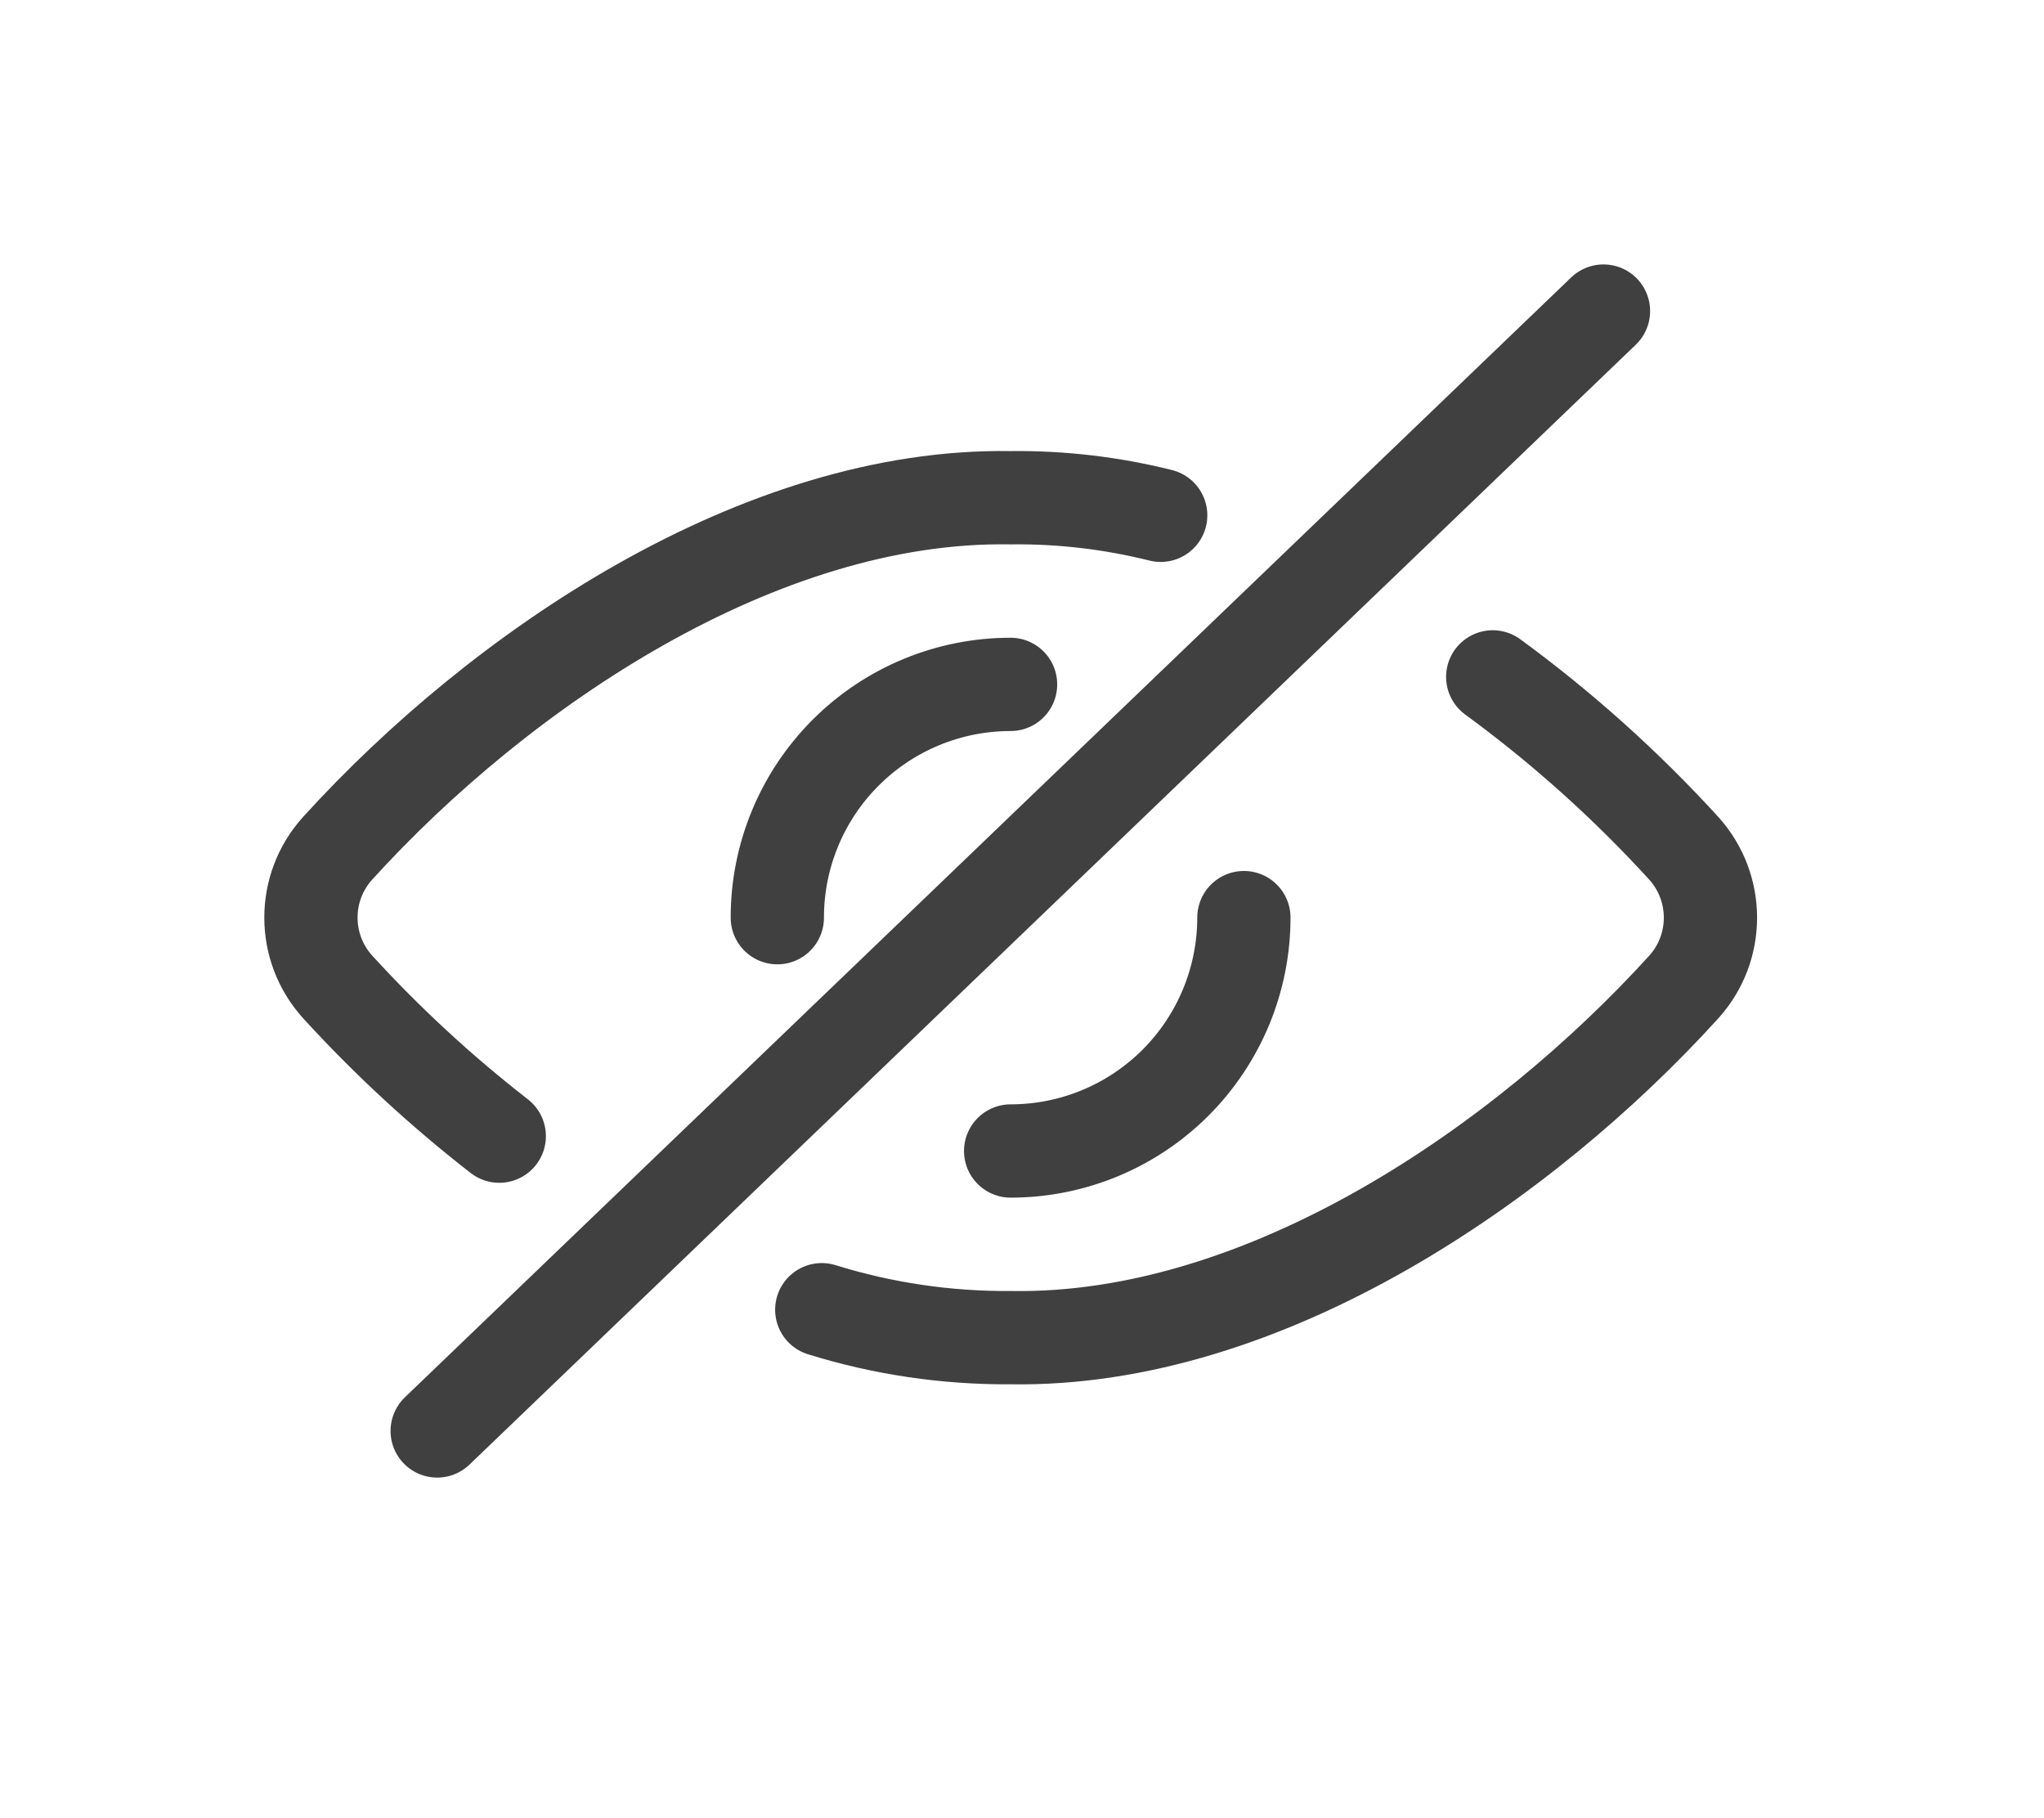
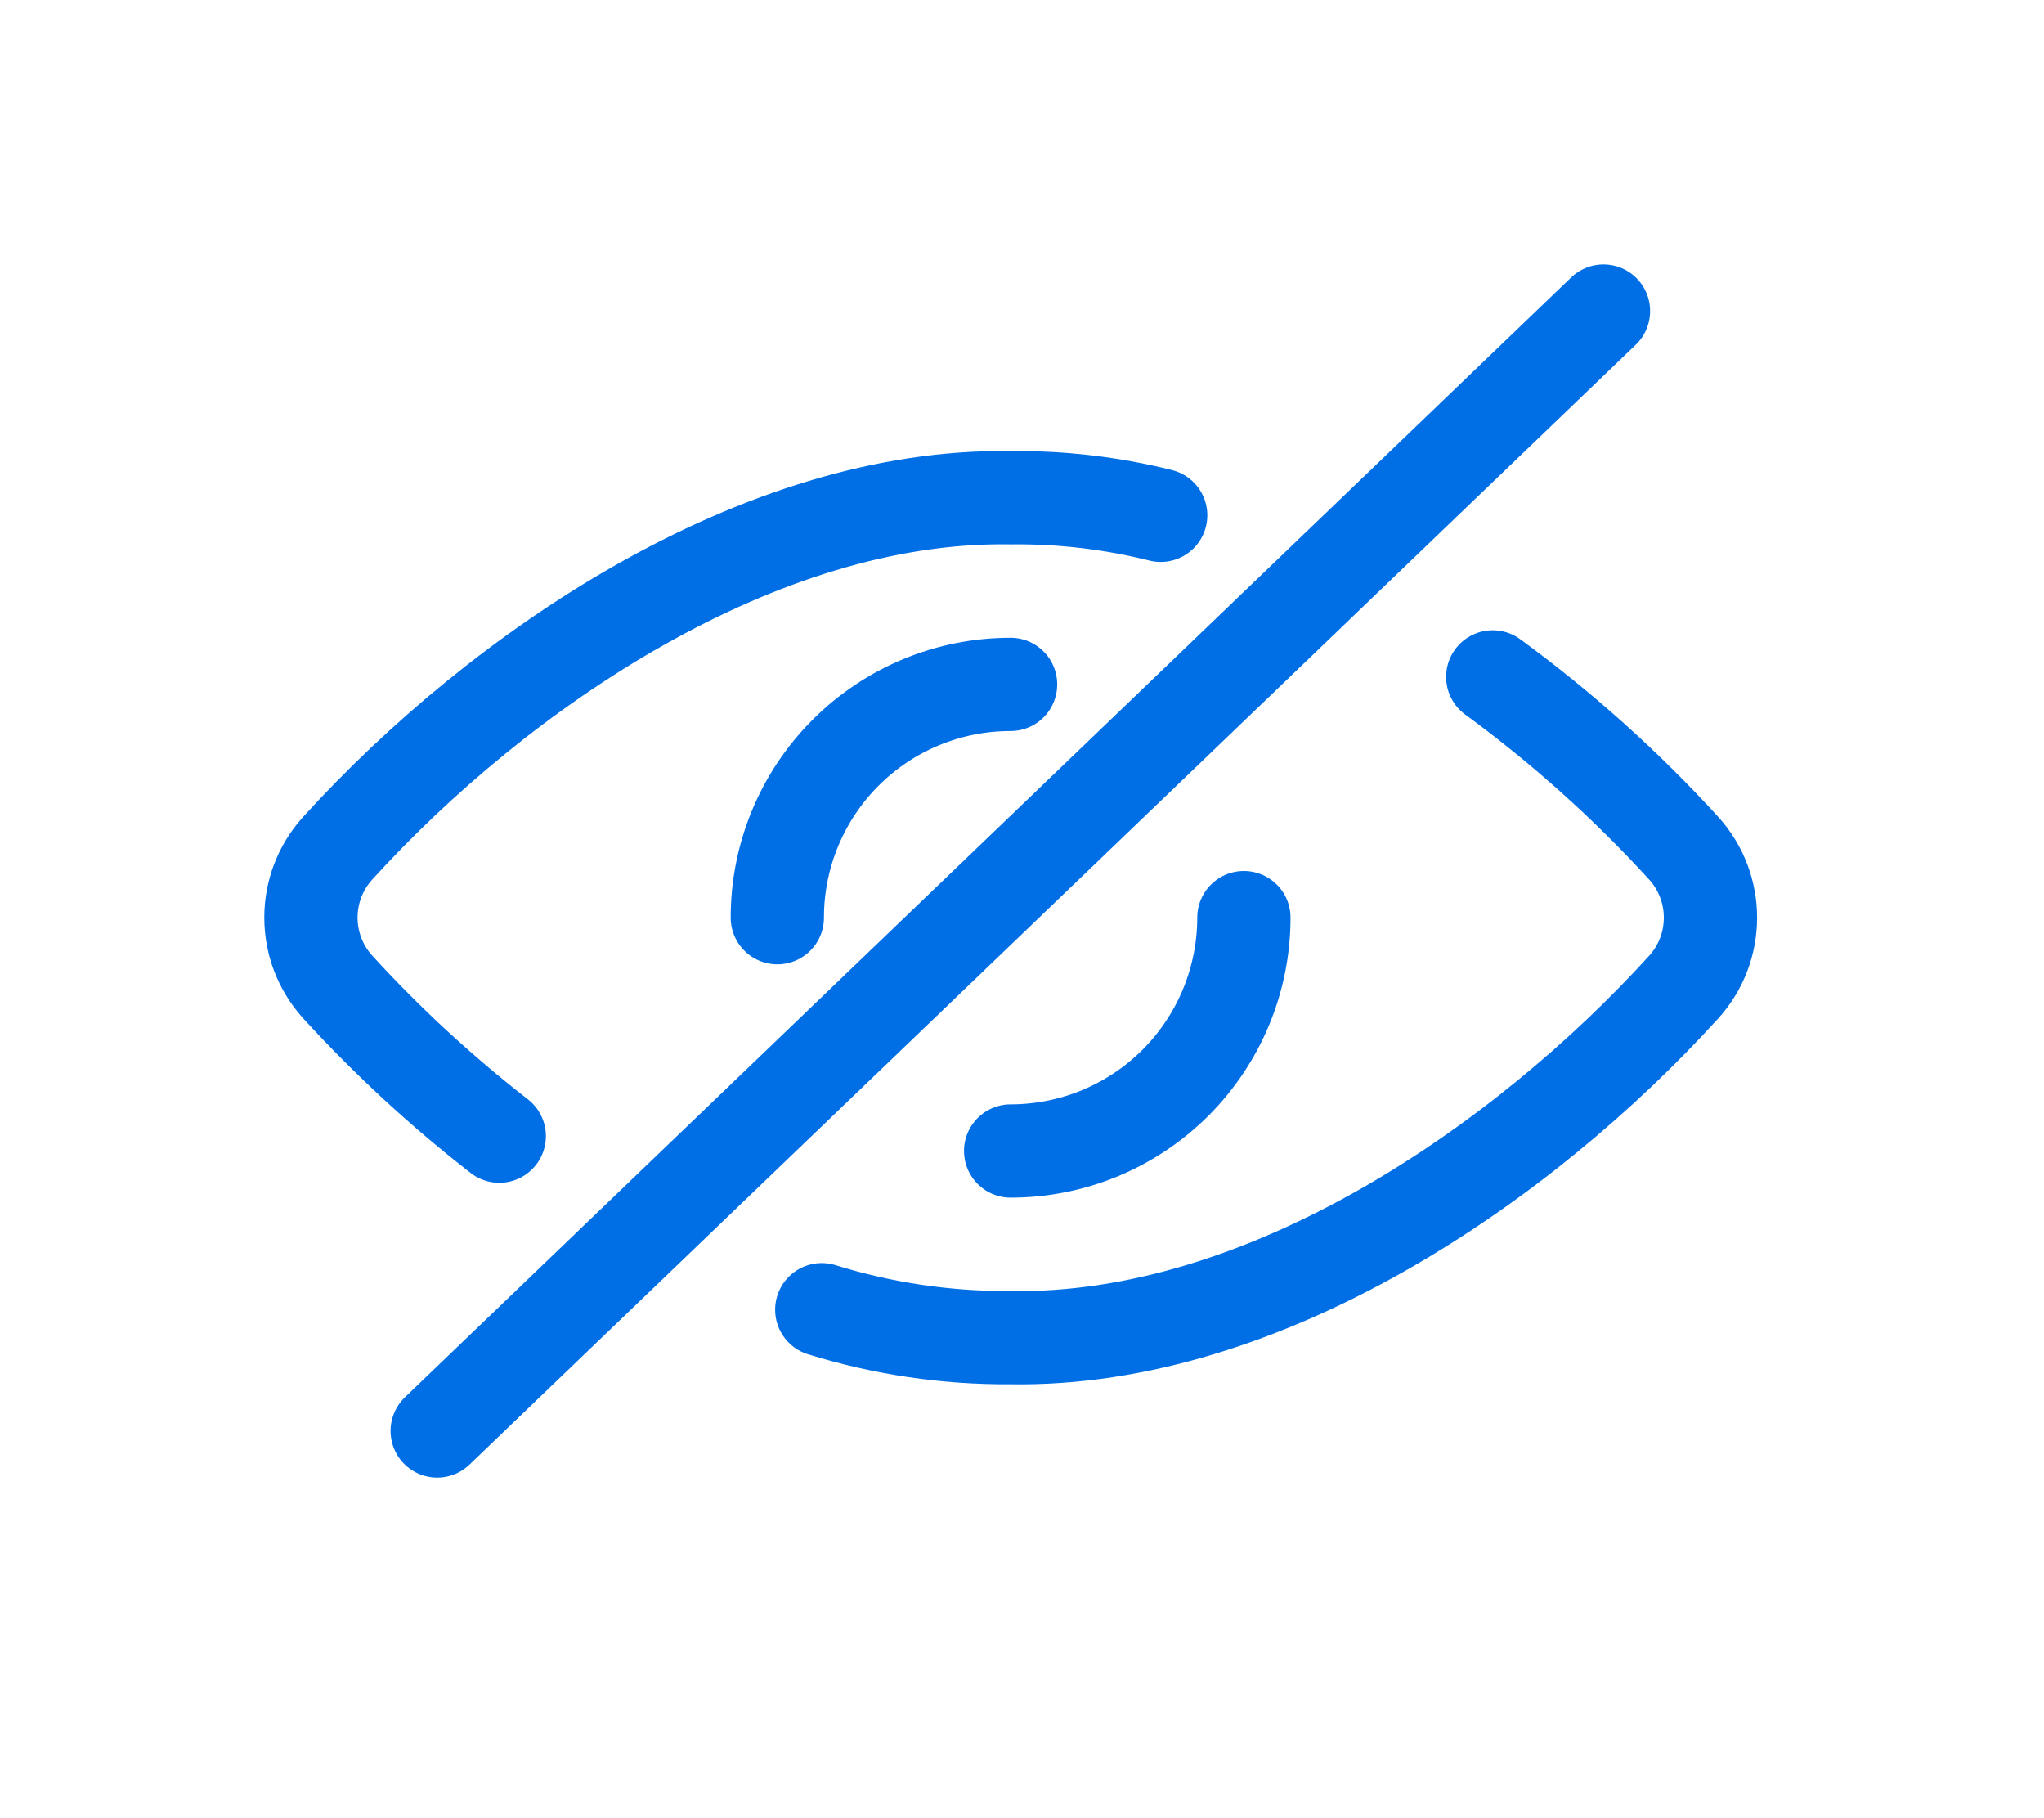
- <svg xmlns="http://www.w3.org/2000/svg" width="27" height="24" viewBox="0 0 27 24" fill="none">
-   <path d="M5.775 18.897L21.181 4.108" stroke="#404040" stroke-width="1.232" stroke-linecap="round" stroke-linejoin="round" />
-   <path d="M10.855 17.296C11.663 17.547 12.504 17.671 13.35 17.665C16.719 17.721 20.135 15.354 22.243 13.033C22.711 12.514 22.711 11.724 22.243 11.204C21.479 10.367 20.633 9.608 19.718 8.939" stroke="#404040" stroke-width="1.232" stroke-linecap="round" stroke-linejoin="round" />
-   <path d="M15.332 6.805C14.684 6.643 14.017 6.565 13.349 6.573C10.037 6.518 6.612 8.834 4.459 11.203C3.99 11.723 3.99 12.512 4.459 13.032C5.113 13.748 5.828 14.408 6.595 15.004" stroke="#404040" stroke-width="1.232" stroke-linecap="round" stroke-linejoin="round" />
-   <path d="M10.268 12.119C10.267 11.302 10.592 10.518 11.17 9.94C11.748 9.362 12.531 9.038 13.349 9.038" stroke="#404040" stroke-width="1.232" stroke-linecap="round" stroke-linejoin="round" />
-   <path d="M16.431 12.118V12.118C16.431 12.935 16.106 13.719 15.529 14.297C14.951 14.875 14.167 15.2 13.35 15.2" stroke="#404040" stroke-width="1.232" stroke-linecap="round" stroke-linejoin="round" />
+ <svg xmlns="http://www.w3.org/2000/svg" width="27px" height="24px" viewBox="0 0 27 24" fill="none">
+   <path d="M5.775 18.897L21.181 4.108" stroke="#006fe6" stroke-width="1.232" stroke-linecap="round" stroke-linejoin="round" />
+   <path d="M10.855 17.296C11.663 17.547 12.504 17.671 13.35 17.665C16.719 17.721 20.135 15.354 22.243 13.033C22.711 12.514 22.711 11.724 22.243 11.204C21.479 10.367 20.633 9.608 19.718 8.939" stroke="#006fe6" stroke-width="1.232" stroke-linecap="round" stroke-linejoin="round" />
+   <path d="M15.332 6.805C14.684 6.643 14.017 6.565 13.349 6.573C10.037 6.518 6.612 8.834 4.459 11.203C3.99 11.723 3.99 12.512 4.459 13.032C5.113 13.748 5.828 14.408 6.595 15.004" stroke="#006fe6" stroke-width="1.232" stroke-linecap="round" stroke-linejoin="round" />
+   <path d="M10.268 12.119C10.267 11.302 10.592 10.518 11.17 9.94C11.748 9.362 12.531 9.038 13.349 9.038" stroke="#006fe6" stroke-width="1.232" stroke-linecap="round" stroke-linejoin="round" />
+   <path d="M16.431 12.118V12.118C16.431 12.935 16.106 13.719 15.529 14.297C14.951 14.875 14.167 15.2 13.35 15.2" stroke="#006fe6" stroke-width="1.232" stroke-linecap="round" stroke-linejoin="round" />
</svg>
